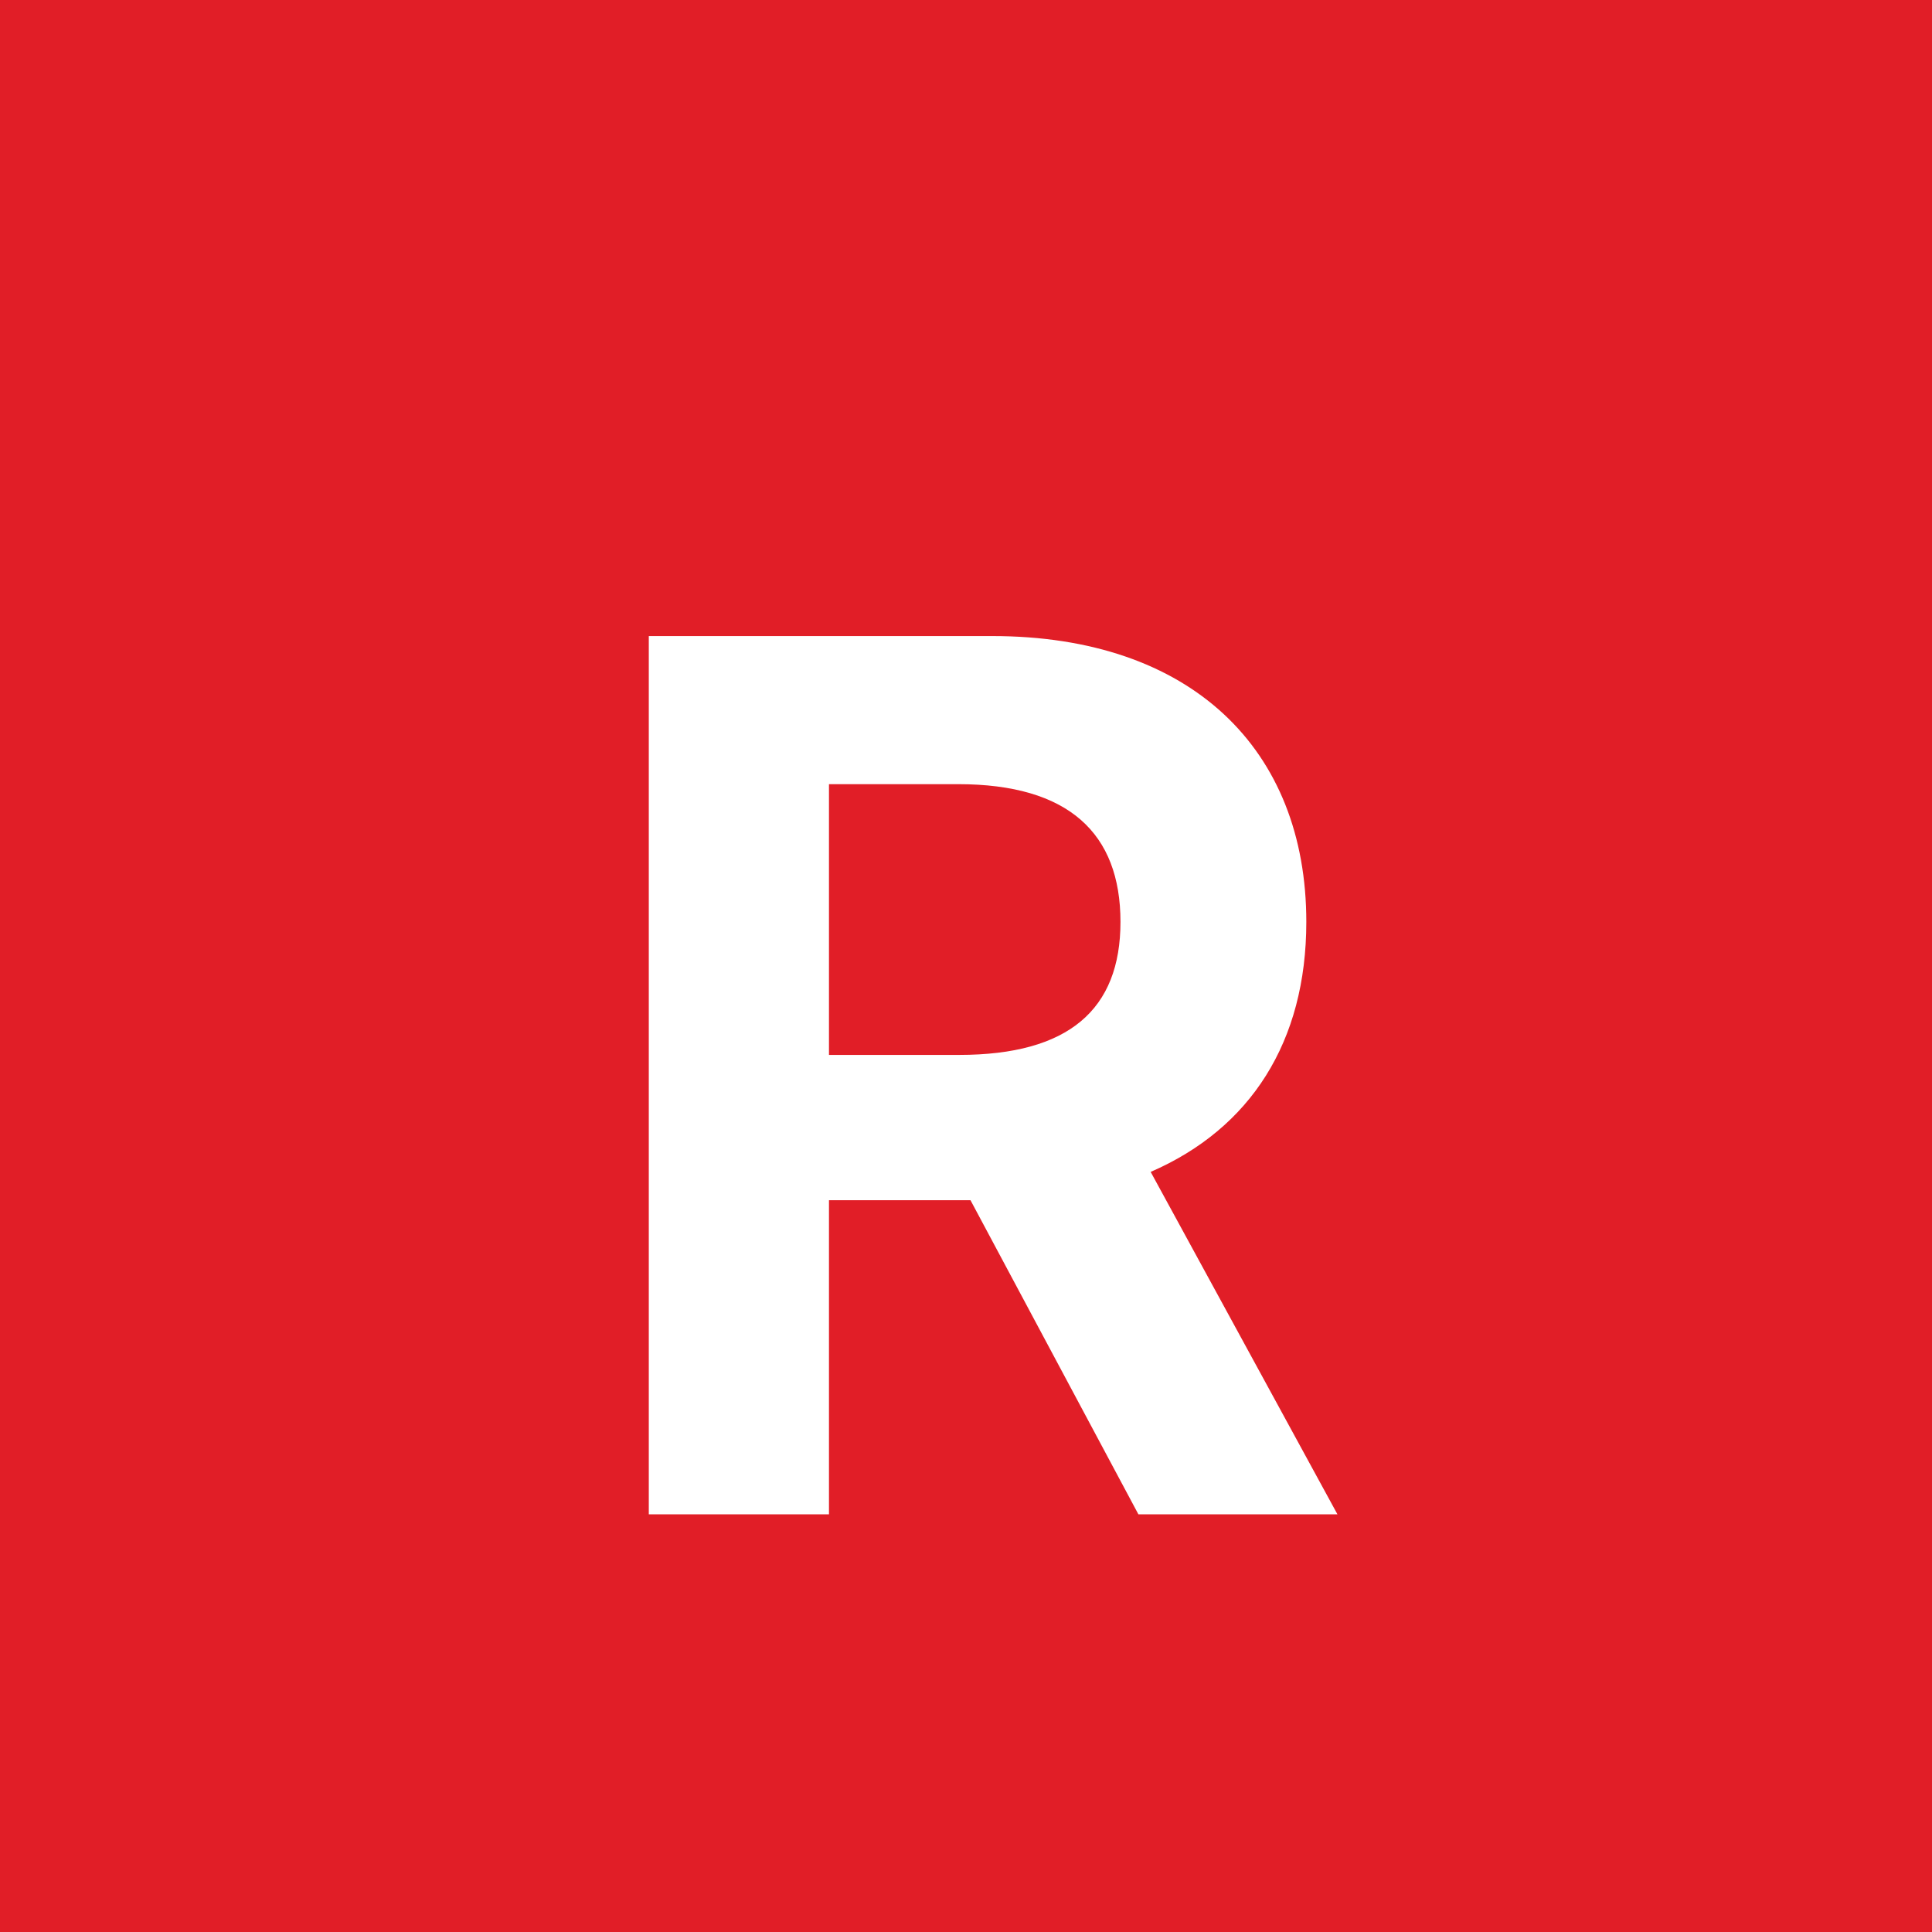
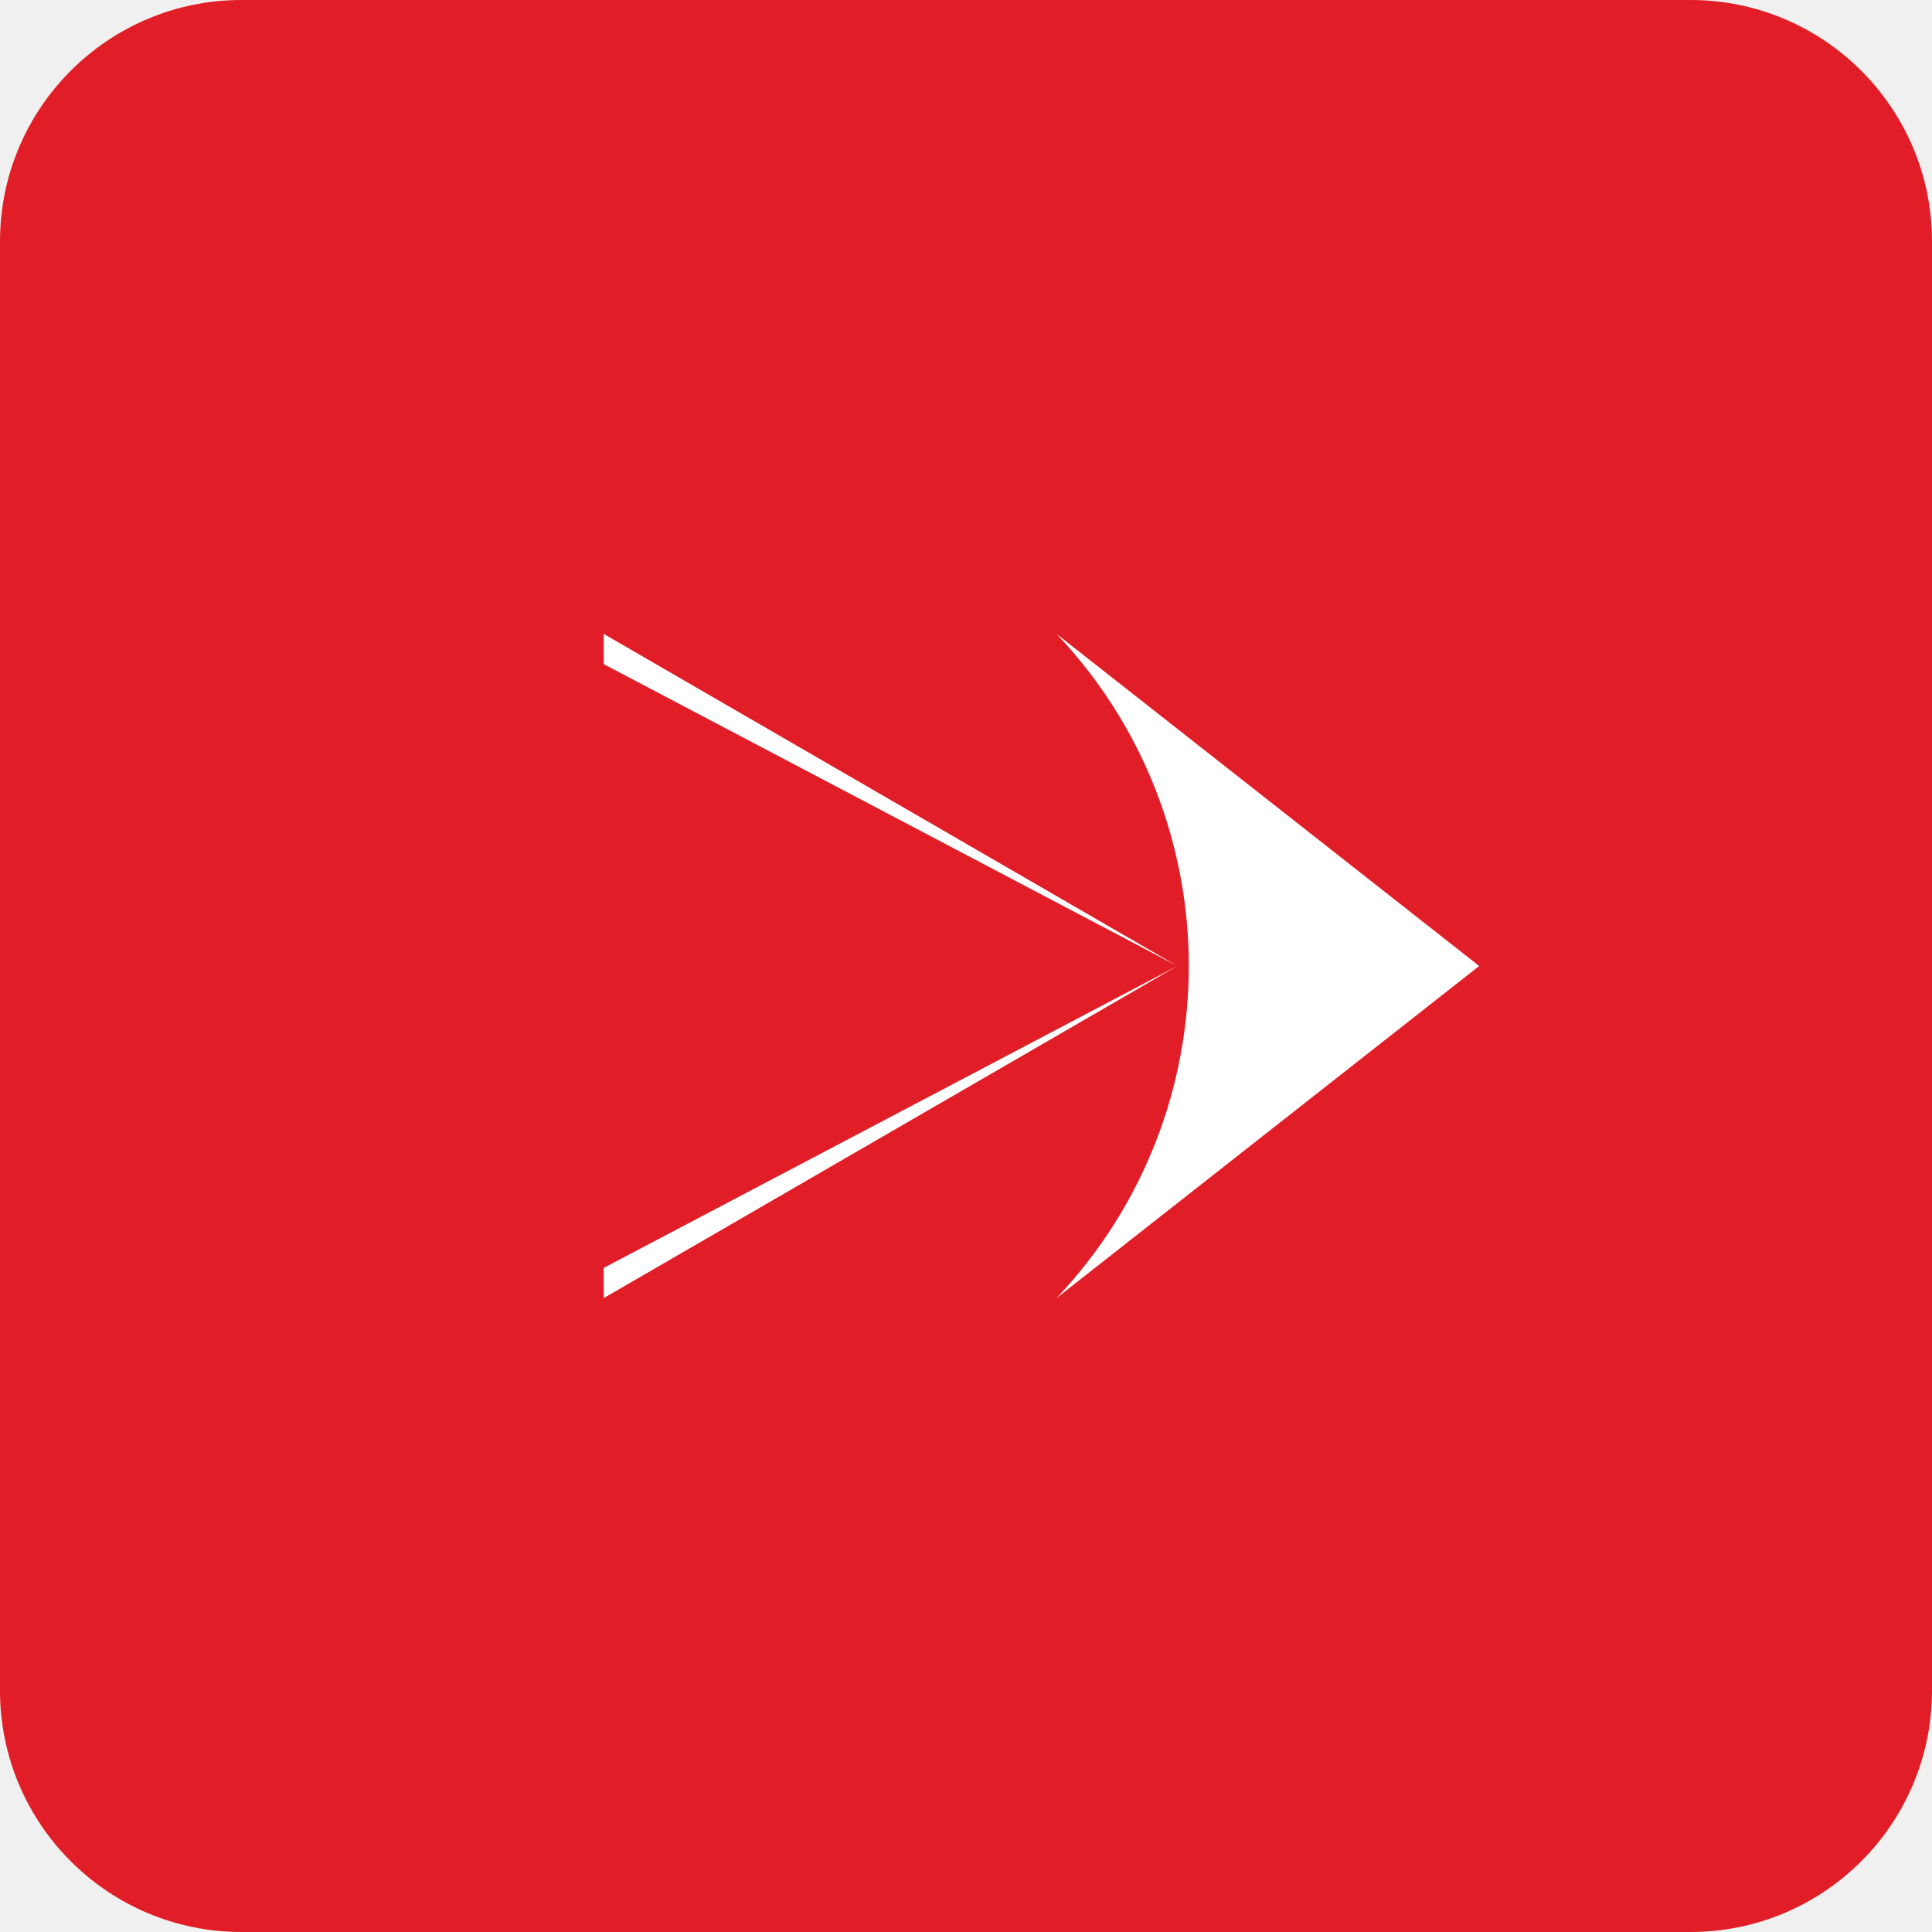
- <svg xmlns="http://www.w3.org/2000/svg" viewBox="0 0 32 32">
-   <rect width="32" height="32" fill="#E11E27" />
-   <text x="50%" y="55%" font-family="system-ui, -apple-system, sans-serif" font-weight="700" font-size="20" fill="#fff" text-anchor="middle" dominant-baseline="middle">R</text>
+ <svg xmlns="http://www.w3.org/2000/svg" viewBox="0 0 256 256" fill="none">
+   <rect width="256" height="256" rx="32" fill="#E11E27" />
+   <path d="M 80 88 L 156 128 L 80 84 Z" fill="#FFFFFF" />
+   <path d="M 80 168 L 156 128 L 80 172 Z" fill="#FFFFFF" />
+   <path d="M 140 84 A 64 64 0 0 1 140 172 L 196 128 Z" fill="#FFFFFF" />
</svg>
